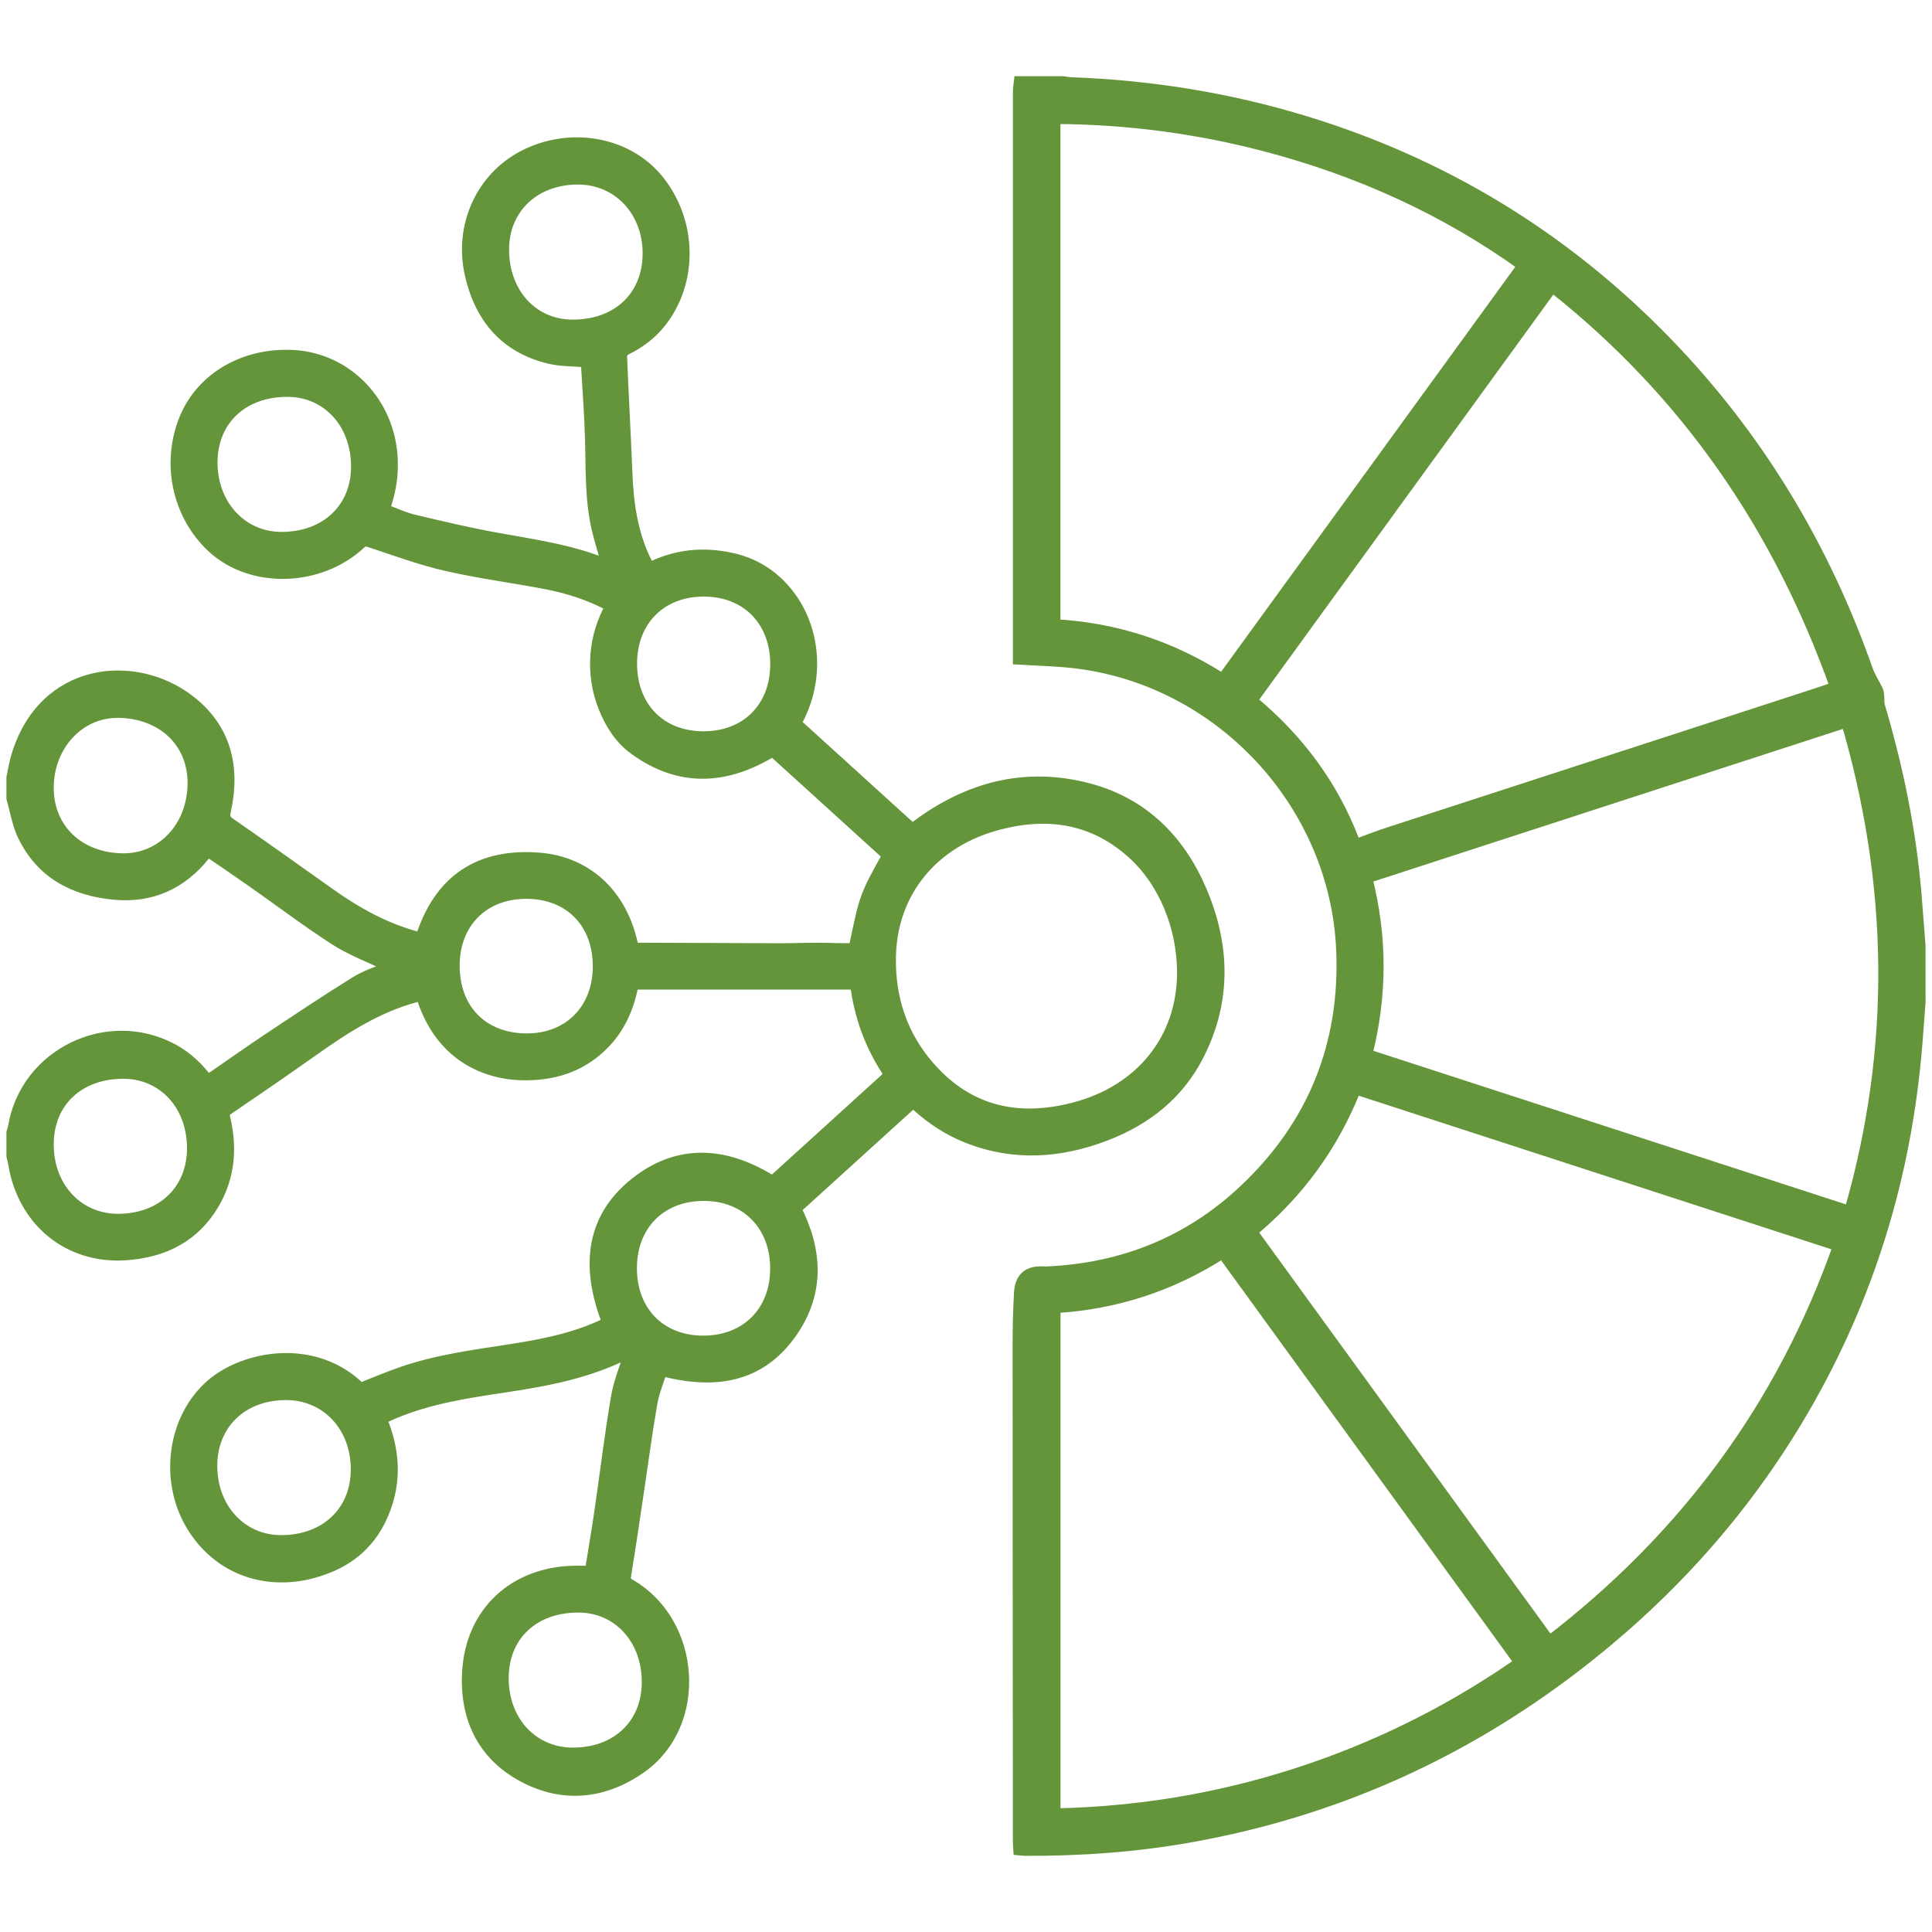
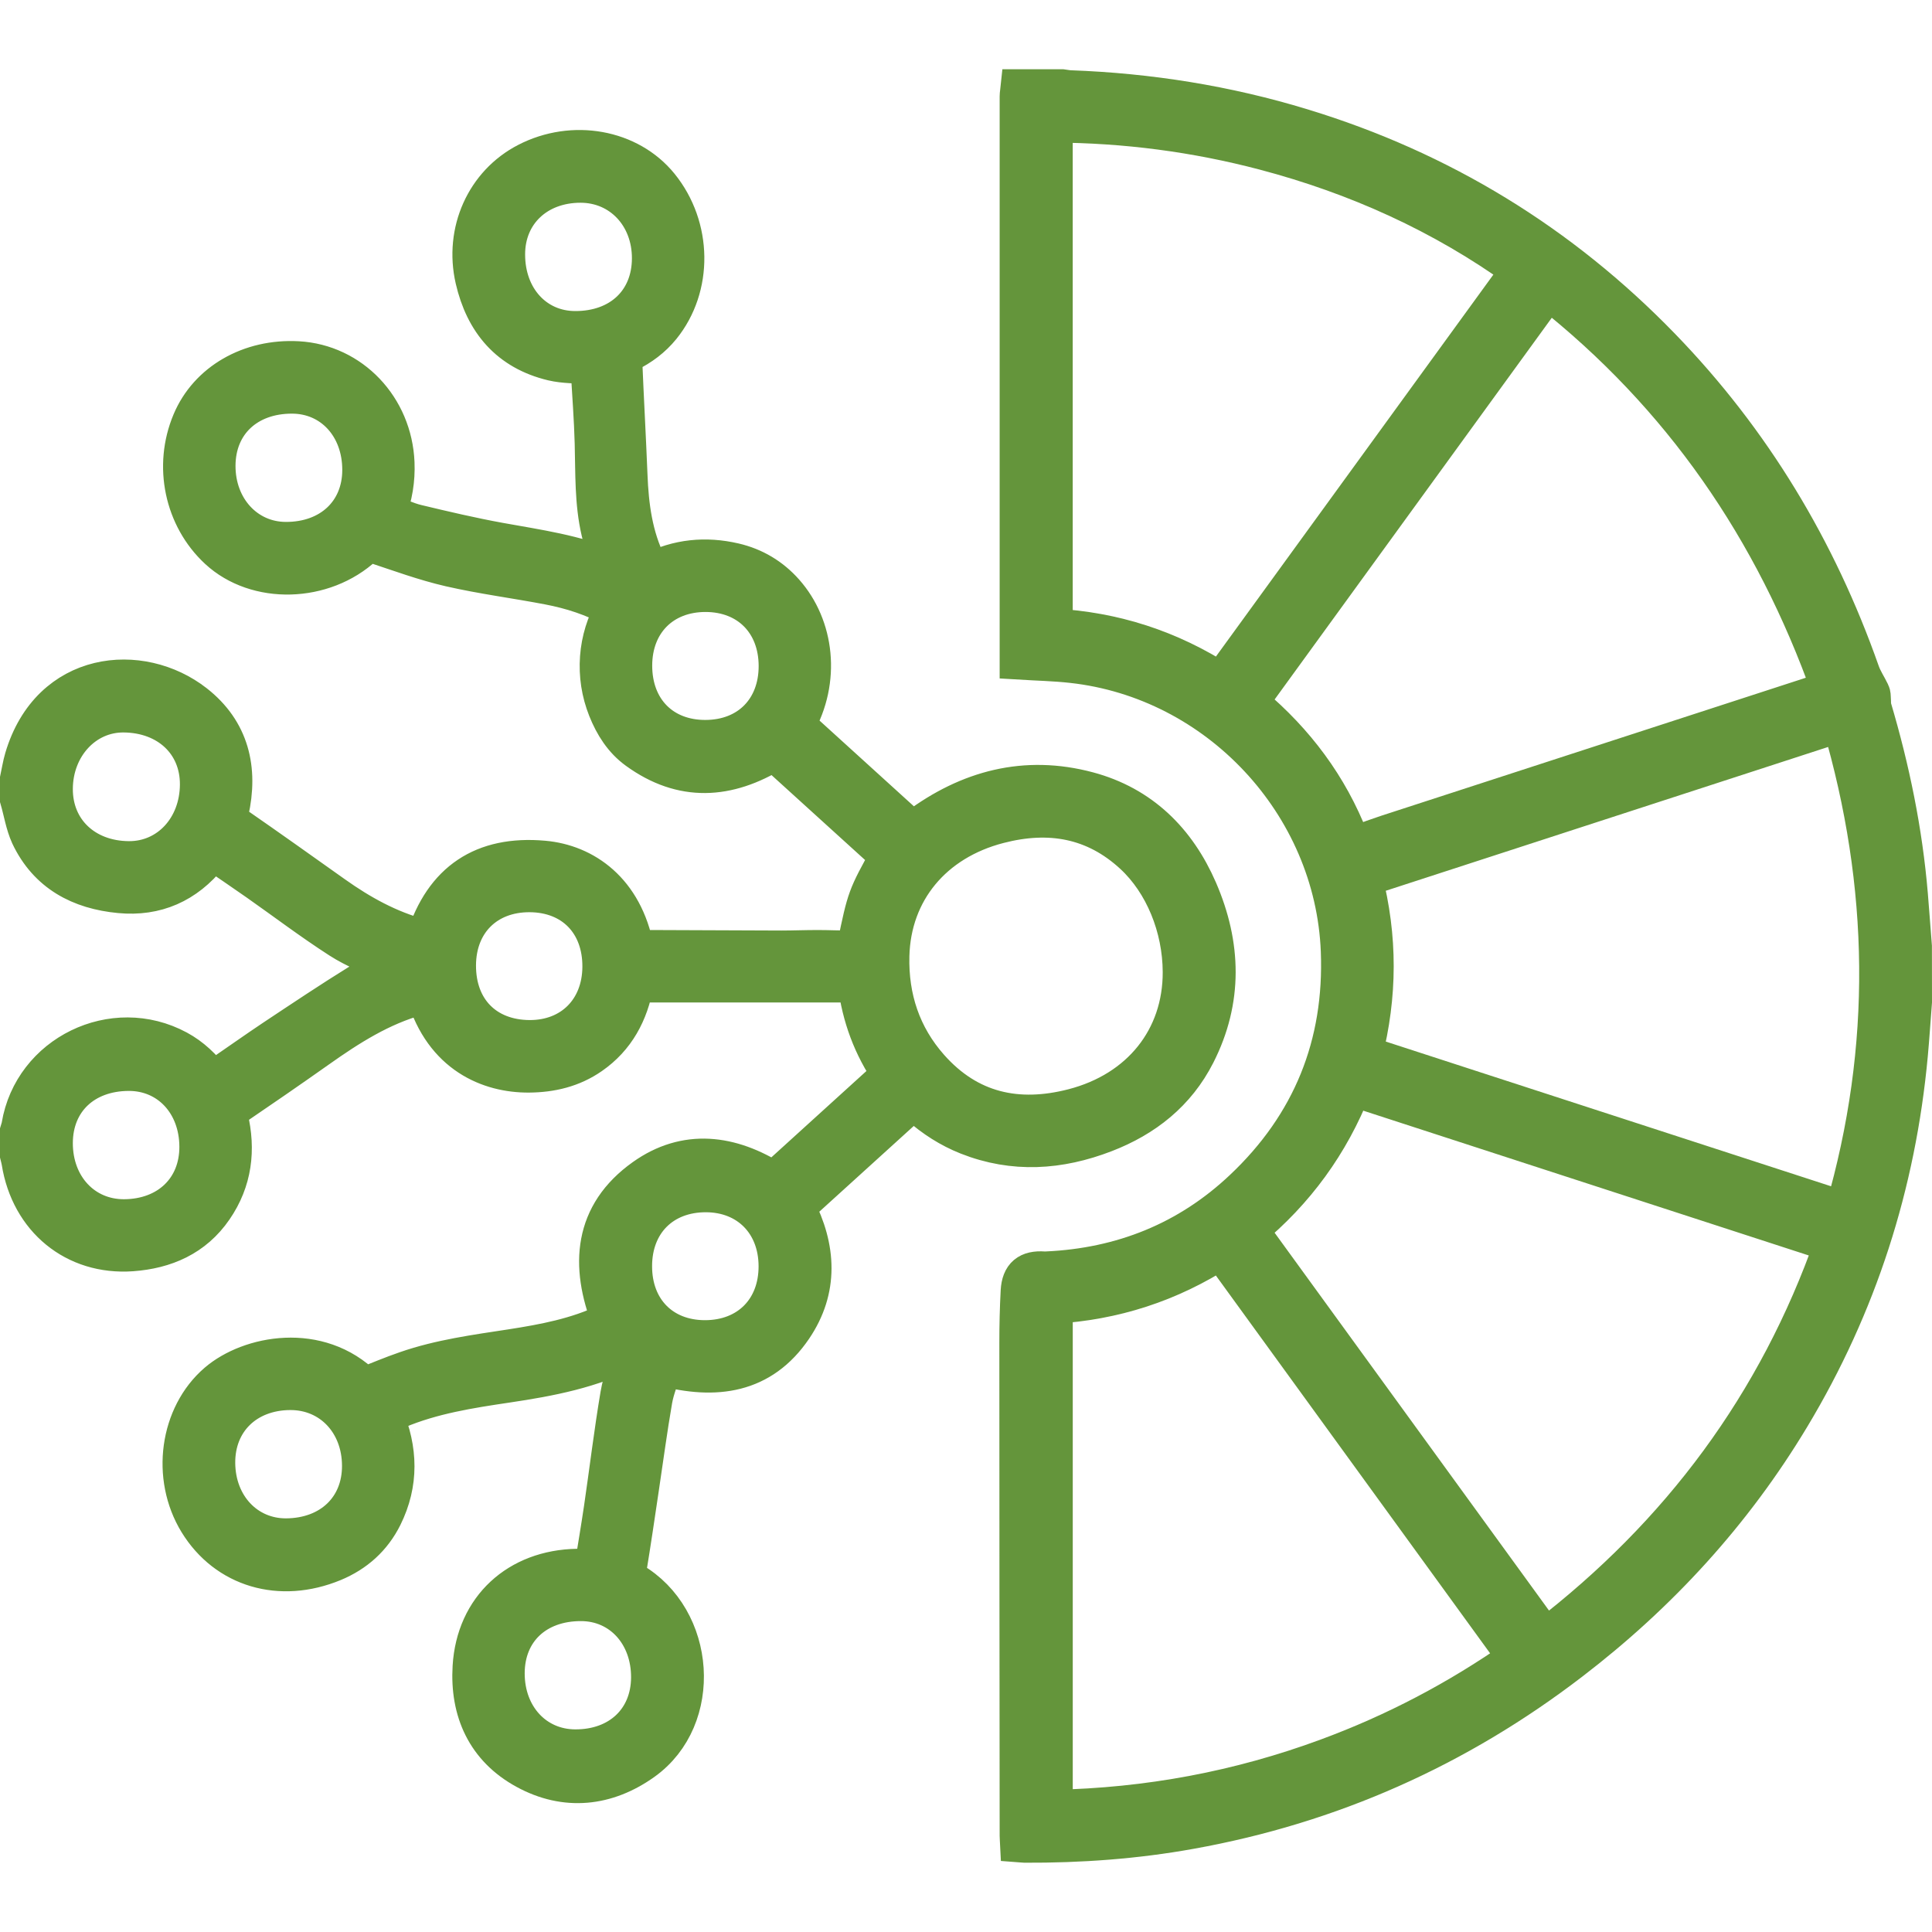
- <svg xmlns="http://www.w3.org/2000/svg" version="1.1" id="Layer_1" x="0px" y="0px" width="150px" height="150px" viewBox="0 0 150 150" enable-background="new 0 0 150 150" xml:space="preserve">
+ <svg xmlns="http://www.w3.org/2000/svg" version="1.1" id="Capa_1" x="0px" y="0px" width="50px" height="50px" viewBox="0 0 50 50" enable-background="new 0 0 50 50" xml:space="preserve">
  <g>
-     <path fill="#64953B" stroke="#64953B" stroke-miterlimit="10" d="M1,60.378c0.116-0.536,0.197-1.082,0.353-1.607   c2.061-6.948,9.147-7.587,13.362-4.295c2.762,2.157,3.457,5.139,2.709,8.478c-0.124,0.553,0.014,0.764,0.446,1.063   c2.588,1.79,5.15,3.62,7.716,5.442c2.086,1.481,4.298,2.704,6.789,3.369c0.107,0.029,0.217,0.049,0.357,0.08   c1.421-4.553,4.541-6.614,9.244-6.198c3.187,0.282,6.267,2.413,7.132,6.982c0.207,0,0.429-0.001,0.65,0   c3.604,0.015,7.207,0.033,10.811,0.041c0.964,0.002,1.927-0.04,2.89-0.039c0.838,0,1.676,0.048,2.514,0.032   c0.162-0.003,0.435-0.181,0.463-0.318c0.788-3.779,0.784-3.78,2.575-7.013c-3.005-2.728-6.019-5.465-9.006-8.177   c-3.624,2.235-7.193,2.448-10.702-0.096c-1.11-0.805-1.839-1.953-2.348-3.229c-0.515-1.291-0.719-2.632-0.618-4.014   c0.099-1.357,0.501-2.634,1.177-3.845c-1.648-0.901-3.358-1.45-5.129-1.789c-2.569-0.491-5.172-0.825-7.719-1.41   c-2.004-0.46-3.95-1.18-5.907-1.827c-0.354-0.117-0.542-0.122-0.827,0.143c-3.156,2.941-8.396,3.07-11.386,0.3   c-2.703-2.504-3.552-6.54-2.102-9.989c1.308-3.108,4.587-4.994,8.327-4.789c4.166,0.228,7.433,3.668,7.61,7.995   c0.054,1.324-0.15,2.601-0.649,3.919c0.801,0.297,1.54,0.656,2.32,0.844c2.154,0.517,4.313,1.026,6.492,1.421   c2.941,0.534,5.907,0.933,8.722,2.133c-0.292-1.02-0.606-1.966-0.831-2.934c-0.53-2.274-0.45-4.596-0.512-6.909   c-0.051-1.895-0.198-3.787-0.307-5.679c-0.01-0.167-0.053-0.333-0.072-0.442c-0.987-0.086-1.954-0.055-2.861-0.272   c-3.402-0.812-5.328-3.103-6.092-6.425c-0.862-3.745,0.831-7.477,4.099-9.164c3.591-1.855,7.992-1.062,10.362,1.868   c2.597,3.209,2.659,7.895,0.138,11.007c-0.715,0.883-1.607,1.543-2.628,2.045c-0.174,0.085-0.387,0.34-0.38,0.508   c0.121,3.011,0.292,6.02,0.412,9.03c0.096,2.427,0.403,4.8,1.5,7.008c0.091,0.183,0.19,0.361,0.301,0.571   c2.091-1.074,4.259-1.271,6.494-0.754c1.557,0.36,2.883,1.155,3.94,2.348c2.36,2.663,2.878,6.853,0.866,10.375   c3.029,2.751,6.07,5.514,9.134,8.296c0.132-0.1,0.247-0.188,0.363-0.275c4.011-2.995,8.458-4.179,13.347-2.87   c4.134,1.106,6.939,3.891,8.618,7.76c1.848,4.264,1.981,8.577-0.169,12.801c-1.533,3.015-4.023,4.987-7.143,6.188   c-3.539,1.363-7.113,1.611-10.707,0.19c-1.407-0.556-2.662-1.364-3.792-2.368c-0.139-0.125-0.281-0.244-0.456-0.396   c-3.073,2.79-6.131,5.564-9.192,8.344c1.659,3.211,1.835,6.439-0.215,9.458c-2.472,3.638-6.056,4.114-10.155,3.026   c-0.263,0.847-0.631,1.705-0.788,2.602c-0.397,2.275-0.697,4.569-1.04,6.855c-0.323,2.156-0.635,4.313-0.991,6.464   c-0.069,0.42-0.014,0.626,0.373,0.849c5.054,2.922,5.595,10.703,0.892,14.063c-2.852,2.035-6.063,2.392-9.191,0.682   c-3.114-1.7-4.414-4.592-4.203-8.059c0.28-4.604,3.608-7.639,8.241-7.715c0.396-0.006,0.792,0,1.277,0   c0.249-1.558,0.515-3.104,0.742-4.656c0.433-2.963,0.789-5.938,1.289-8.891c0.207-1.221,0.704-2.392,1.078-3.617   c-0.059,0.008-0.151-0.002-0.22,0.033c-3.028,1.575-6.32,2.196-9.65,2.69c-2.928,0.435-5.852,0.89-8.607,2.05   c-0.28,0.118-0.555,0.244-0.831,0.37c-0.049,0.022-0.087,0.065-0.167,0.129c1.11,2.621,1.195,5.254-0.094,7.847   c-0.835,1.68-2.161,2.866-3.889,3.582c-4.161,1.719-8.36,0.469-10.569-3.134c-2.162-3.524-1.493-8.354,1.498-10.924   c2.52-2.166,7.921-3.229,11.488,0.336c1.093-0.427,2.171-0.888,3.275-1.269c2.667-0.924,5.454-1.293,8.227-1.721   c2.572-0.396,5.123-0.879,7.498-2.013c0.102-0.048,0.2-0.104,0.299-0.156c-1.704-4.323-1.42-8.325,2.574-11.166   c3.252-2.313,6.762-1.894,10.148,0.265c3.031-2.754,6.1-5.541,9.196-8.354c-1.493-2.155-2.367-4.517-2.693-7.131   c-5.806,0-11.576,0-17.396,0c-0.417,2.328-1.452,4.276-3.414,5.637c-1.45,1.007-3.089,1.396-4.84,1.407   c-3.097,0.02-6.665-1.457-8.072-6.177c-0.189,0.044-0.384,0.083-0.575,0.137c-2.923,0.801-5.424,2.399-7.865,4.128   c-2.228,1.577-4.478,3.124-6.735,4.657c-0.32,0.218-0.282,0.411-0.212,0.704c0.601,2.539,0.316,4.945-1.184,7.127   c-1.536,2.232-3.787,3.206-6.402,3.395c-4.431,0.316-7.956-2.576-8.668-7.05C1.098,90.114,1.043,89.934,1,89.751   c0-0.606,0-1.214,0-1.821c0.041-0.143,0.096-0.281,0.121-0.427c0.93-5.614,7.238-8.687,12.265-5.974   c1.089,0.588,1.953,1.423,2.71,2.419c0.215-0.132,0.414-0.239,0.599-0.366c1.406-0.965,2.797-1.954,4.217-2.898   c2.238-1.486,4.472-2.984,6.758-4.397c0.849-0.524,1.84-0.818,2.838-1.249c-0.215-0.079-0.371-0.123-0.515-0.192   c-1.318-0.635-2.712-1.153-3.933-1.94c-2.195-1.416-4.282-2.999-6.422-4.501c-1.158-0.813-2.331-1.604-3.508-2.411   c-0.144,0.167-0.232,0.264-0.313,0.365c-1.787,2.224-4.111,3.265-6.944,2.998c-3.116-0.293-5.646-1.623-7.038-4.567   C1.421,63.913,1.271,62.914,1,61.973C1,61.441,1,60.91,1,60.378z M91.885,75.471c-0.011-3.512-1.432-6.975-3.787-9.156   c-3.047-2.82-6.613-3.41-10.533-2.397c-5.138,1.327-8.377,5.245-8.503,10.285c-0.082,3.306,0.901,6.27,3.094,8.744   c3.042,3.434,6.878,4.273,11.226,3.15C88.645,84.739,91.902,80.659,91.885,75.471z M40.895,69.285   c-3.377-0.016-5.693,2.28-5.706,5.658c-0.014,3.474,2.244,5.772,5.687,5.792c3.313,0.017,5.627-2.303,5.648-5.66   C46.545,71.624,44.286,69.302,40.895,69.285z M54.588,104.198c3.399,0.002,5.718-2.328,5.708-5.737   c-0.01-3.368-2.308-5.71-5.616-5.722c-3.404-0.013-5.726,2.303-5.73,5.716C48.944,101.866,51.231,104.195,54.588,104.198z    M60.301,51.548c-0.005-3.401-2.302-5.728-5.657-5.73c-3.369-0.003-5.682,2.318-5.682,5.705c0,3.442,2.297,5.768,5.686,5.754   C58.02,57.264,60.306,54.947,60.301,51.548z M44.443,25.315c3.544,0.011,5.943-2.258,5.951-5.628   c0.008-3.339-2.359-5.854-5.513-5.86c-3.422-0.006-5.858,2.302-5.856,5.55C39.026,22.804,41.31,25.306,44.443,25.315z    M27.756,36.232c0.006-3.405-2.296-5.913-5.435-5.92c-3.522-0.008-5.922,2.251-5.932,5.583c-0.01,3.335,2.326,5.881,5.413,5.901   C25.316,41.82,27.749,39.545,27.756,36.232z M3.672,61.149c-0.016,3.253,2.425,5.578,5.883,5.602   c3.115,0.022,5.494-2.544,5.508-5.94c0.012-3.244-2.428-5.549-5.903-5.575C6.104,55.212,3.688,57.815,3.672,61.149z    M21.846,119.688c3.498-0.013,5.903-2.313,5.89-5.633c-0.014-3.384-2.383-5.873-5.571-5.854c-3.439,0.021-5.823,2.349-5.796,5.662   C16.394,117.207,18.736,119.695,21.846,119.688z M38.994,130.281c-0.007,3.383,2.305,5.889,5.449,5.902   c3.472,0.019,5.869-2.248,5.884-5.561c0.015-3.398-2.285-5.916-5.416-5.924C41.386,124.691,39.001,126.939,38.994,130.281z    M15.019,89.121c-0.013-3.396-2.333-5.88-5.478-5.865c-3.494,0.016-5.862,2.268-5.869,5.579c-0.008,3.399,2.334,5.911,5.511,5.904   C12.645,94.73,15.032,92.434,15.019,89.121z" />
-     <path fill="#64953B" stroke="#64953B" stroke-miterlimit="10" d="M149,77.797c-0.107,1.378-0.197,2.758-0.324,4.135   c-0.938,10.131-3.963,19.584-9.212,28.311c-4.503,7.486-10.298,13.813-17.223,19.119c-8.845,6.779-18.739,11.189-29.714,13.164   c-4.285,0.771-8.612,1.084-12.967,1.059c-0.111-0.001-0.224-0.02-0.389-0.034c-0.012-0.192-0.031-0.376-0.031-0.56   c-0.01-12.846-0.021-25.688-0.021-38.534c-0.001-1.347,0.028-2.692,0.104-4.038c0.07-1.212,0.649-1.673,1.854-1.593   c0.074,0.005,0.152,0.004,0.229,0c5.896-0.267,11.07-2.337,15.363-6.39c5.338-5.035,7.87-11.281,7.576-18.622   c-0.458-11.476-9.537-21.189-20.949-22.445c-1.354-0.149-2.718-0.175-4.154-0.264c0-0.202,0-0.424,0-0.647   c0-14.476,0-28.953,0.002-43.429c0-0.205,0.045-0.409,0.068-0.614c1.1,0,2.2,0,3.301,0c0.205,0.027,0.409,0.072,0.616,0.08   c6.172,0.224,12.222,1.188,18.134,2.99c10.842,3.303,20.209,9.028,28.09,17.161c7.076,7.304,12.201,15.821,15.573,25.408   c0.196,0.556,0.537,1.06,0.794,1.597c0.061,0.124,0.057,0.28,0.068,0.422c0.025,0.257-0.006,0.529,0.066,0.771   c1.414,4.778,2.416,9.634,2.834,14.605c0.111,1.34,0.207,2.681,0.311,4.022C149,74.913,149,76.354,149,77.797z M81.833,9.127   c0,13.189,0,26.292,0,39.444c4.737,0.258,9.089,1.665,13.103,4.257c7.816-10.759,15.607-21.484,23.412-32.227   c-6.119-4.409-12.826-7.417-20.005-9.313C92.968,9.87,87.461,9.145,81.833,9.127z M97.115,54.362c0.09,0.1,0.144,0.176,0.213,0.235   c3.424,2.883,6.033,6.358,7.658,10.546c0.147,0.378,0.359,0.484,0.746,0.336c0.723-0.278,1.449-0.544,2.186-0.784   c10.989-3.575,21.98-7.145,32.971-10.717c0.555-0.18,1.103-0.374,1.713-0.583c-4.449-12.518-11.636-23-22.099-31.24   C112.671,32.942,104.896,43.646,97.115,54.362z M97.088,95.618c7.749,10.667,15.455,21.274,23.188,31.924   c10.567-8.106,18.14-18.292,22.56-30.862c-12.582-4.089-25.092-8.154-37.63-12.229C103.445,88.904,100.759,92.588,97.088,95.618z    M118.107,129.102c-7.736-10.66-15.444-21.275-23.172-31.92c-4.026,2.604-8.379,4.002-13.097,4.274c0,13.181,0,26.297,0,39.448   c7.402-0.143,14.522-1.478,21.414-4.021C108.523,134.938,113.461,132.352,118.107,129.102z M143.658,94.145   c3.707-12.791,3.492-25.472-0.238-38.188c-12.518,4.068-24.939,8.106-37.388,12.152c1.198,4.644,1.175,9.218,0.004,13.809   C118.583,85.995,131.066,90.053,143.658,94.145z" />
+     <path fill="#64953B" stroke="#64953B" stroke-miterlimit="10" d="M0.5,20.159c0.039-0.178,0.065-0.358,0.117-0.533   c0.682-2.3,3.028-2.512,4.424-1.421c0.914,0.714,1.145,1.701,0.896,2.807c-0.041,0.183,0.004,0.253,0.147,0.352   c0.857,0.593,1.706,1.198,2.555,1.801c0.691,0.491,1.423,0.896,2.248,1.116c0.036,0.009,0.072,0.017,0.118,0.027   c0.471-1.508,1.503-2.19,3.061-2.052c1.055,0.093,2.075,0.799,2.361,2.312c0.069,0,0.142,0,0.215,0   c1.193,0.005,2.386,0.011,3.579,0.014c0.319,0,0.638-0.014,0.957-0.013c0.278,0,0.555,0.016,0.833,0.01   c0.054-0.001,0.144-0.06,0.154-0.104c0.26-1.251,0.259-1.251,0.852-2.322c-0.995-0.903-1.993-1.809-2.982-2.707   c-1.2,0.74-2.381,0.811-3.543-0.032c-0.368-0.266-0.609-0.646-0.777-1.068c-0.17-0.428-0.238-0.872-0.205-1.33   c0.033-0.449,0.166-0.872,0.39-1.273c-0.545-0.298-1.112-0.48-1.698-0.592c-0.851-0.163-1.712-0.273-2.555-0.466   c-0.664-0.153-1.308-0.391-1.956-0.605c-0.117-0.039-0.179-0.04-0.273,0.047c-1.046,0.974-2.78,1.017-3.77,0.1   c-0.895-0.829-1.176-2.166-0.696-3.308C5.384,9.887,6.47,9.263,7.708,9.331c1.379,0.076,2.461,1.215,2.52,2.647   c0.018,0.438-0.05,0.861-0.215,1.297c0.265,0.098,0.51,0.217,0.768,0.28c0.713,0.171,1.428,0.339,2.149,0.47   c0.974,0.177,1.956,0.309,2.888,0.706c-0.097-0.337-0.201-0.651-0.275-0.972c-0.176-0.752-0.149-1.521-0.17-2.287   c-0.017-0.627-0.065-1.254-0.102-1.88c-0.003-0.055-0.018-0.11-0.024-0.146c-0.327-0.028-0.647-0.019-0.947-0.09   c-1.126-0.269-1.764-1.027-2.018-2.127c-0.285-1.24,0.275-2.476,1.357-3.034c1.189-0.614,2.646-0.352,3.431,0.618   c0.86,1.063,0.88,2.614,0.046,3.645c-0.237,0.292-0.532,0.511-0.871,0.677c-0.057,0.028-0.128,0.112-0.125,0.168   c0.041,0.997,0.097,1.993,0.137,2.99c0.031,0.803,0.133,1.589,0.496,2.32c0.031,0.06,0.063,0.119,0.1,0.189   c0.692-0.355,1.41-0.421,2.149-0.25c0.516,0.12,0.955,0.383,1.305,0.778c0.782,0.882,0.953,2.269,0.287,3.435   c1.003,0.911,2.01,1.826,3.024,2.747c0.043-0.033,0.082-0.062,0.12-0.091c1.328-0.992,2.8-1.383,4.419-0.95   c1.369,0.366,2.298,1.288,2.854,2.569c0.611,1.412,0.655,2.839-0.057,4.238c-0.507,0.997-1.331,1.65-2.364,2.048   c-1.171,0.452-2.354,0.534-3.545,0.063c-0.466-0.185-0.881-0.452-1.256-0.784c-0.045-0.042-0.093-0.08-0.151-0.131   c-1.017,0.924-2.03,1.842-3.043,2.762c0.549,1.063,0.607,2.133-0.071,3.132c-0.818,1.204-2.005,1.361-3.362,1.002   c-0.087,0.28-0.209,0.563-0.261,0.861c-0.131,0.753-0.231,1.513-0.345,2.27c-0.106,0.714-0.21,1.428-0.328,2.141   c-0.023,0.139-0.004,0.207,0.124,0.28c1.673,0.968,1.852,3.544,0.295,4.656c-0.944,0.674-2.007,0.792-3.042,0.226   c-1.031-0.563-1.461-1.521-1.392-2.668c0.092-1.524,1.194-2.529,2.729-2.554c0.131-0.002,0.262,0,0.422,0   c0.083-0.517,0.17-1.028,0.246-1.543c0.144-0.98,0.261-1.966,0.426-2.942c0.069-0.405,0.233-0.793,0.357-1.198   c-0.019,0.003-0.05,0-0.073,0.011c-1.002,0.521-2.092,0.728-3.195,0.892c-0.97,0.144-1.938,0.294-2.85,0.679   c-0.093,0.039-0.184,0.081-0.275,0.122c-0.016,0.008-0.029,0.021-0.055,0.042c0.367,0.868,0.395,1.74-0.031,2.599   c-0.277,0.556-0.715,0.948-1.288,1.186c-1.378,0.569-2.768,0.156-3.5-1.037c-0.715-1.167-0.494-2.766,0.496-3.617   c0.834-0.717,2.623-1.068,3.803,0.111c0.362-0.142,0.719-0.294,1.084-0.419c0.883-0.307,1.806-0.429,2.724-0.57   c0.852-0.132,1.696-0.291,2.482-0.667c0.034-0.017,0.066-0.034,0.099-0.052c-0.564-1.431-0.47-2.756,0.853-3.697   c1.077-0.766,2.238-0.627,3.359,0.088c1.003-0.911,2.02-1.834,3.045-2.765c-0.494-0.714-0.784-1.496-0.892-2.361   c-1.922,0-3.833,0-5.759,0c-0.138,0.77-0.481,1.416-1.131,1.866c-0.48,0.333-1.022,0.462-1.603,0.466   c-1.025,0.006-2.207-0.482-2.672-2.045c-0.063,0.015-0.127,0.027-0.19,0.045c-0.968,0.266-1.796,0.795-2.604,1.367   c-0.738,0.522-1.482,1.033-2.23,1.542c-0.106,0.071-0.093,0.136-0.07,0.232c0.2,0.841,0.104,1.638-0.392,2.359   c-0.508,0.74-1.253,1.062-2.119,1.125c-1.468,0.104-2.634-0.854-2.87-2.335c-0.01-0.06-0.027-0.12-0.042-0.181   c0-0.2,0-0.401,0-0.603c0.014-0.048,0.032-0.093,0.04-0.142c0.308-1.858,2.396-2.876,4.061-1.978   c0.36,0.194,0.646,0.472,0.897,0.801c0.071-0.044,0.137-0.079,0.198-0.121c0.466-0.319,0.926-0.646,1.396-0.96   c0.74-0.491,1.48-0.987,2.237-1.455c0.281-0.173,0.609-0.271,0.939-0.414c-0.071-0.026-0.123-0.041-0.17-0.064   c-0.437-0.21-0.898-0.382-1.302-0.643c-0.727-0.468-1.417-0.992-2.126-1.49c-0.384-0.27-0.772-0.531-1.162-0.798   c-0.048,0.056-0.077,0.087-0.104,0.121c-0.592,0.737-1.361,1.082-2.299,0.993c-1.031-0.097-1.869-0.538-2.33-1.512   C0.64,21.33,0.59,20.999,0.5,20.687C0.5,20.511,0.5,20.334,0.5,20.159z M30.591,25.156c-0.004-1.163-0.475-2.31-1.254-3.032   c-1.009-0.934-2.189-1.129-3.487-0.793c-1.702,0.439-2.773,1.736-2.815,3.405c-0.027,1.094,0.298,2.075,1.024,2.895   c1.007,1.137,2.277,1.415,3.717,1.043C29.517,28.224,30.596,26.873,30.591,25.156z M13.708,23.108   c-1.118-0.005-1.885,0.754-1.889,1.874c-0.005,1.149,0.743,1.91,1.883,1.917c1.097,0.006,1.863-0.763,1.87-1.875   C15.579,23.882,14.831,23.113,13.708,23.108z M18.242,34.666c1.125,0.001,1.893-0.771,1.89-1.899   c-0.003-1.114-0.764-1.89-1.859-1.894c-1.127-0.004-1.896,0.763-1.897,1.892C16.373,33.895,17.13,34.665,18.242,34.666z    M20.134,17.235c-0.002-1.126-0.762-1.896-1.874-1.897c-1.115-0.001-1.881,0.767-1.881,1.889c0,1.14,0.76,1.91,1.882,1.905   C19.378,19.128,20.135,18.36,20.134,17.235z M14.883,8.55c1.173,0.004,1.968-0.747,1.971-1.863c0.003-1.106-0.781-1.938-1.826-1.94   c-1.132-0.002-1.939,0.762-1.938,1.837C13.089,7.719,13.846,8.547,14.883,8.55z M9.358,12.165c0.002-1.128-0.76-1.958-1.799-1.96   c-1.167-0.002-1.961,0.746-1.964,1.849C5.592,13.157,6.365,14,7.387,14.007C8.55,14.015,9.356,13.261,9.358,12.165z M1.385,20.414   c-0.005,1.077,0.803,1.847,1.947,1.855c1.031,0.007,1.819-0.842,1.824-1.967c0.004-1.074-0.805-1.837-1.955-1.846   C2.19,18.448,1.39,19.31,1.385,20.414z M7.401,39.795c1.159-0.005,1.955-0.766,1.95-1.865c-0.004-1.12-0.789-1.944-1.844-1.938   c-1.139,0.007-1.928,0.777-1.919,1.874C5.597,38.974,6.372,39.797,7.401,39.795z M13.079,43.302   c-0.002,1.12,0.763,1.949,1.804,1.954c1.15,0.006,1.943-0.744,1.949-1.841c0.005-1.125-0.757-1.959-1.793-1.961   C13.871,41.451,13.082,42.195,13.079,43.302z M5.142,29.675c-0.004-1.125-0.772-1.946-1.814-1.942   c-1.157,0.005-1.94,0.751-1.943,1.848c-0.002,1.125,0.772,1.957,1.824,1.955C4.355,31.531,5.146,30.771,5.142,29.675z" />
+     <path fill="#64953B" stroke="#64953B" stroke-miterlimit="10" d="M49.5,25.925c-0.036,0.457-0.065,0.913-0.107,1.37   c-0.311,3.354-1.313,6.483-3.05,9.373c-1.49,2.479-3.409,4.573-5.702,6.329c-2.928,2.245-6.204,3.705-9.838,4.358   c-1.418,0.256-2.851,0.359-4.293,0.352c-0.036,0-0.074-0.008-0.129-0.012c-0.003-0.063-0.01-0.124-0.01-0.186   c-0.003-4.253-0.008-8.504-0.008-12.758c0-0.446,0.01-0.891,0.034-1.337c0.024-0.401,0.216-0.554,0.614-0.527   c0.025,0.002,0.051,0.002,0.076,0c1.951-0.089,3.665-0.773,5.086-2.115c1.768-1.667,2.605-3.734,2.509-6.165   c-0.152-3.8-3.158-7.016-6.937-7.431c-0.448-0.05-0.898-0.059-1.374-0.088c0-0.066,0-0.14,0-0.214c0-4.793,0-9.585,0-14.379   c0-0.067,0.015-0.135,0.022-0.203c0.364,0,0.729,0,1.093,0c0.067,0.009,0.136,0.023,0.204,0.026   c2.043,0.074,4.047,0.393,6.004,0.99c3.59,1.094,6.691,2.989,9.3,5.682c2.343,2.418,4.039,5.238,5.156,8.412   c0.064,0.184,0.178,0.351,0.263,0.529c0.021,0.041,0.02,0.093,0.022,0.14c0.008,0.085-0.002,0.175,0.021,0.255   c0.469,1.582,0.8,3.189,0.938,4.835c0.037,0.444,0.068,0.888,0.104,1.332C49.5,24.972,49.5,25.448,49.5,25.925z M27.262,3.19   c0,4.367,0,8.705,0,13.059c1.569,0.086,3.01,0.551,4.339,1.41c2.588-3.562,5.167-7.113,7.751-10.67   c-2.025-1.459-4.247-2.455-6.623-3.083C30.948,3.437,29.125,3.197,27.262,3.19z M32.322,18.167   c0.029,0.033,0.047,0.059,0.069,0.078c1.134,0.955,1.998,2.105,2.536,3.492c0.048,0.125,0.119,0.16,0.247,0.111   c0.239-0.092,0.48-0.18,0.724-0.26c3.639-1.183,7.277-2.365,10.916-3.548c0.184-0.06,0.366-0.124,0.567-0.193   c-1.474-4.145-3.853-7.615-7.316-10.343C37.473,11.075,34.898,14.619,32.322,18.167z M32.313,31.826   c2.564,3.531,5.116,7.043,7.676,10.569c3.499-2.685,6.007-6.057,7.47-10.219c-4.166-1.353-8.307-2.699-12.459-4.049   C34.418,29.603,33.528,30.823,32.313,31.826z M39.271,42.911c-2.561-3.528-5.113-7.043-7.671-10.568   c-1.333,0.862-2.774,1.325-4.337,1.416c0,4.363,0,8.706,0,13.061c2.451-0.048,4.809-0.489,7.09-1.332   C36.099,44.844,37.733,43.987,39.271,42.911z M47.731,31.338c1.228-4.234,1.156-8.433-0.079-12.643   c-4.144,1.347-8.257,2.684-12.378,4.024c0.397,1.537,0.389,3.051,0.001,4.571C39.43,28.64,43.563,29.983,47.731,31.338z" />
  </g>
</svg>
